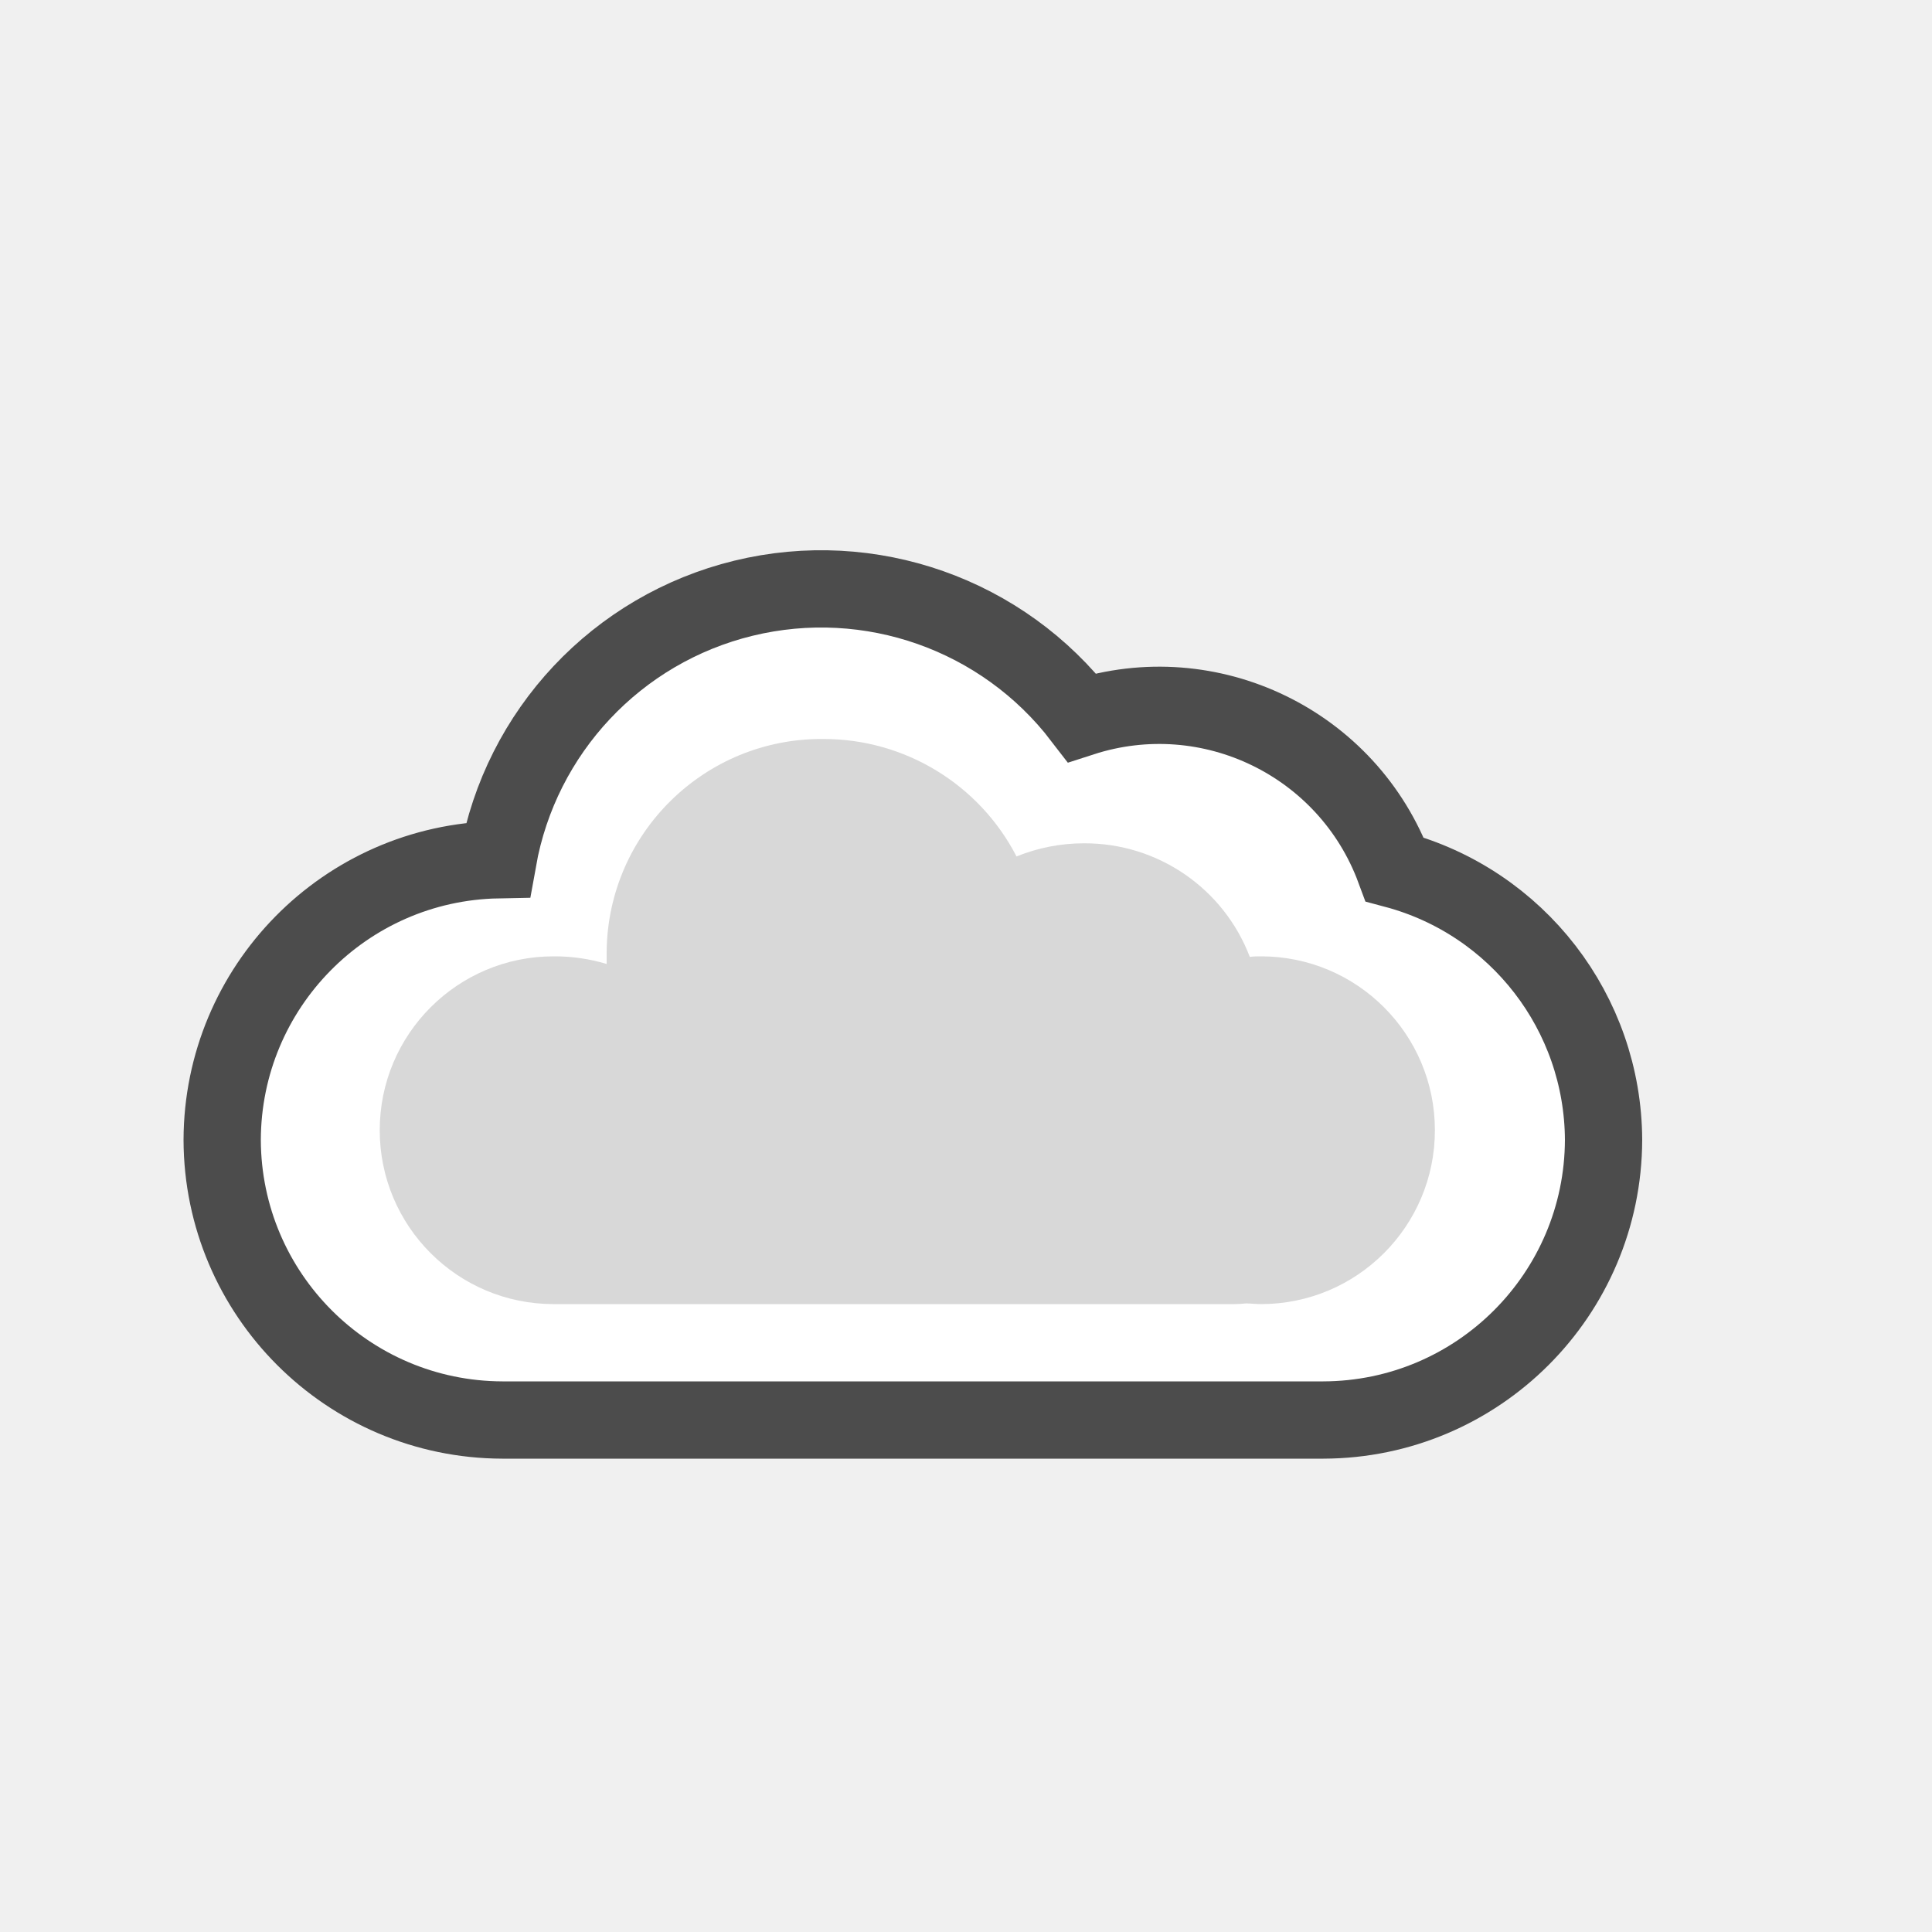
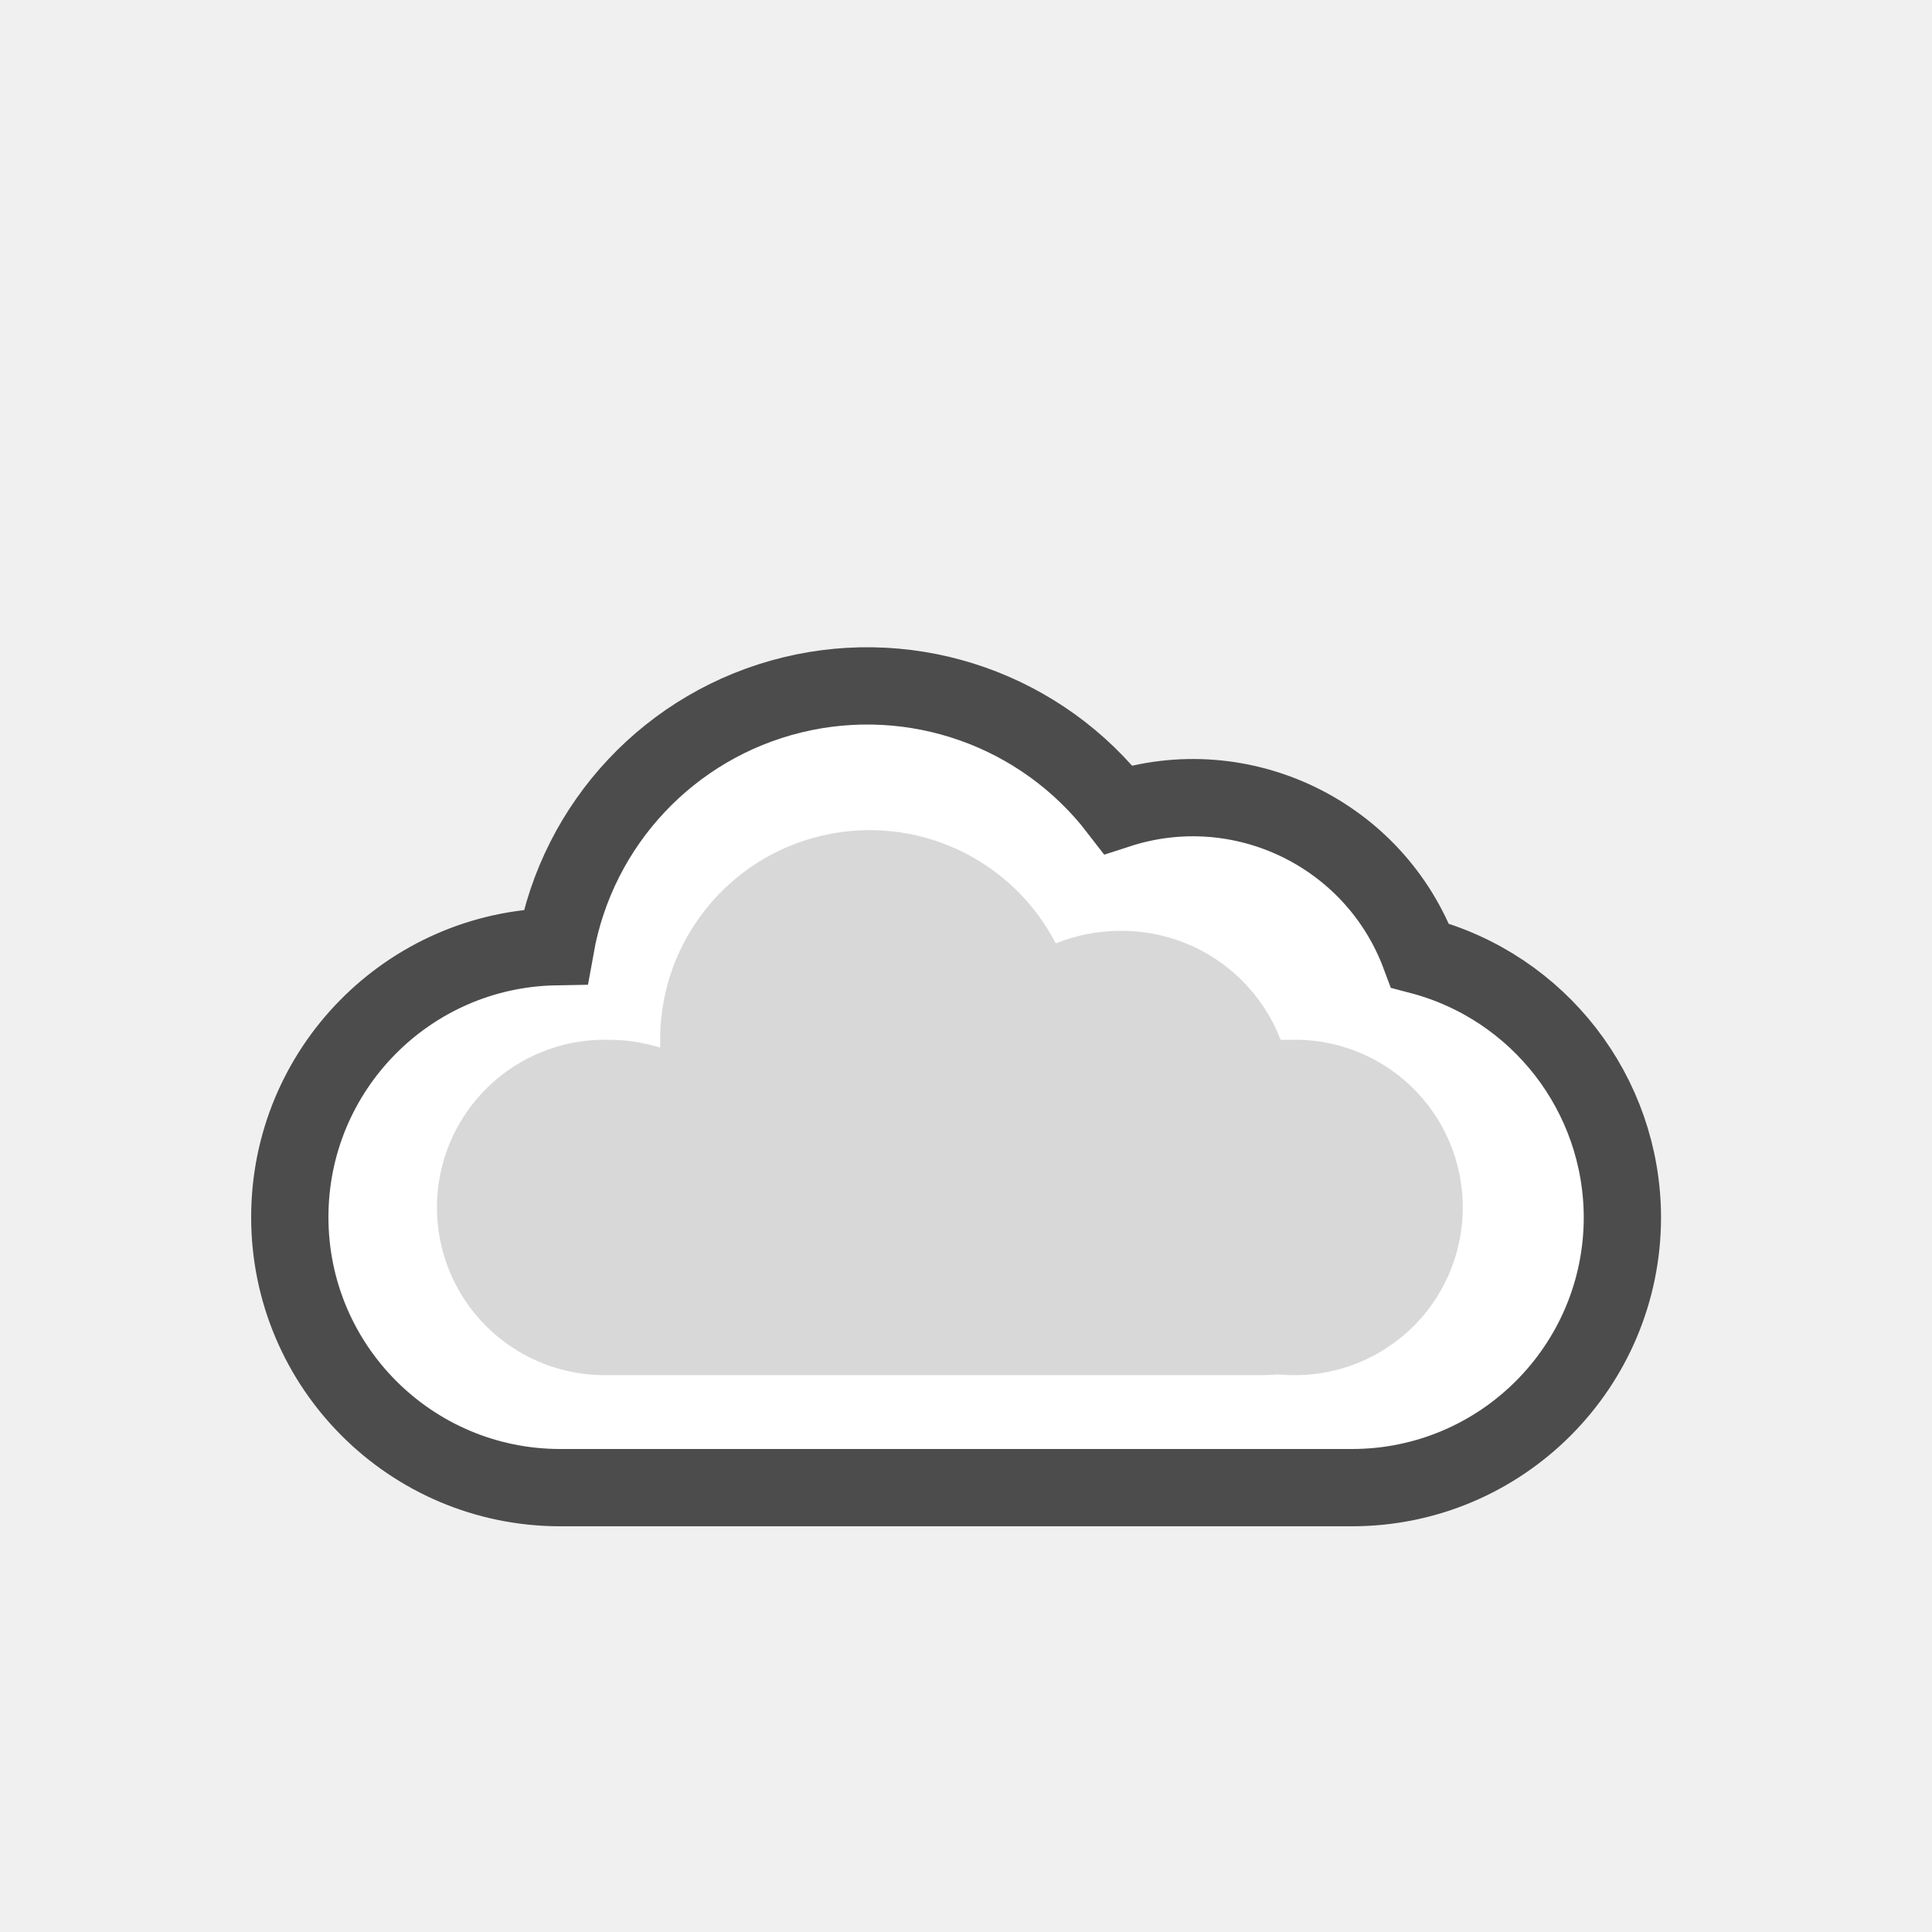
- <svg xmlns="http://www.w3.org/2000/svg" viewBox="0 0 200 200">
+ <svg xmlns="http://www.w3.org/2000/svg" id="Layer_1" data-name="Layer 1" viewBox="0 0 200 200">
  <defs>
    <style>.cls-1{fill:#fff;stroke:#4c4c4c;stroke-miterlimit:10;stroke-width:8px;}.cls-2{fill:#d8d8d8;}</style>
  </defs>
-   <g id="Layer_2" data-name="Layer 2">
-     <path class="cls-1" d="M144.38,90A26,26,0,0,0,112,74.28,34,34,0,0,0,51.54,89,29.09,29.09,0,0,0,23,118h0a29.09,29.09,0,0,0,29,29h85a29.09,29.09,0,0,0,29-29h0A29.11,29.11,0,0,0,144.38,90Z" />
-     <path class="cls-2" d="M130.54,99c-.39,0-.77,0-1.16.06A18.27,18.27,0,0,0,112.23,87.3a18.48,18.48,0,0,0-7,1.36,22.47,22.47,0,0,0-20-12.16,22.24,22.24,0,0,0-22.43,22c0,.43,0,.86,0,1.29A18.69,18.69,0,0,0,57.31,99a18,18,0,1,0,0,36l.47,0,.44,0h69.57a11.9,11.9,0,0,0,1.2-.07c.51,0,1,.07,1.55.07a18,18,0,1,0,0-36Z" />
-   </g>
+   <path class="cls-1" d="M147,98.92A25.08,25.08,0,0,0,115.76,83.8,32.78,32.78,0,0,0,57.51,98,28,28,0,0,0,30,126h0a28,28,0,0,0,28,28h81.95a28,28,0,0,0,28-28h0A28.08,28.08,0,0,0,147,98.92Z" />
+   <path class="cls-2" d="M133.68,107.64c-.37,0-.74,0-1.11,0A17.63,17.63,0,0,0,116,96.36a18,18,0,0,0-6.71,1.3,21.69,21.69,0,0,0-40.95,9.54c0,.42,0,.84,0,1.25a17.68,17.68,0,0,0-5.33-.81,17.36,17.36,0,1,0,0,34.71l.45,0,.43,0H131a10.76,10.76,0,0,0,1.15-.07c.5,0,1,.07,1.5.07a17.36,17.36,0,1,0,0-34.71Z" />
</svg>
